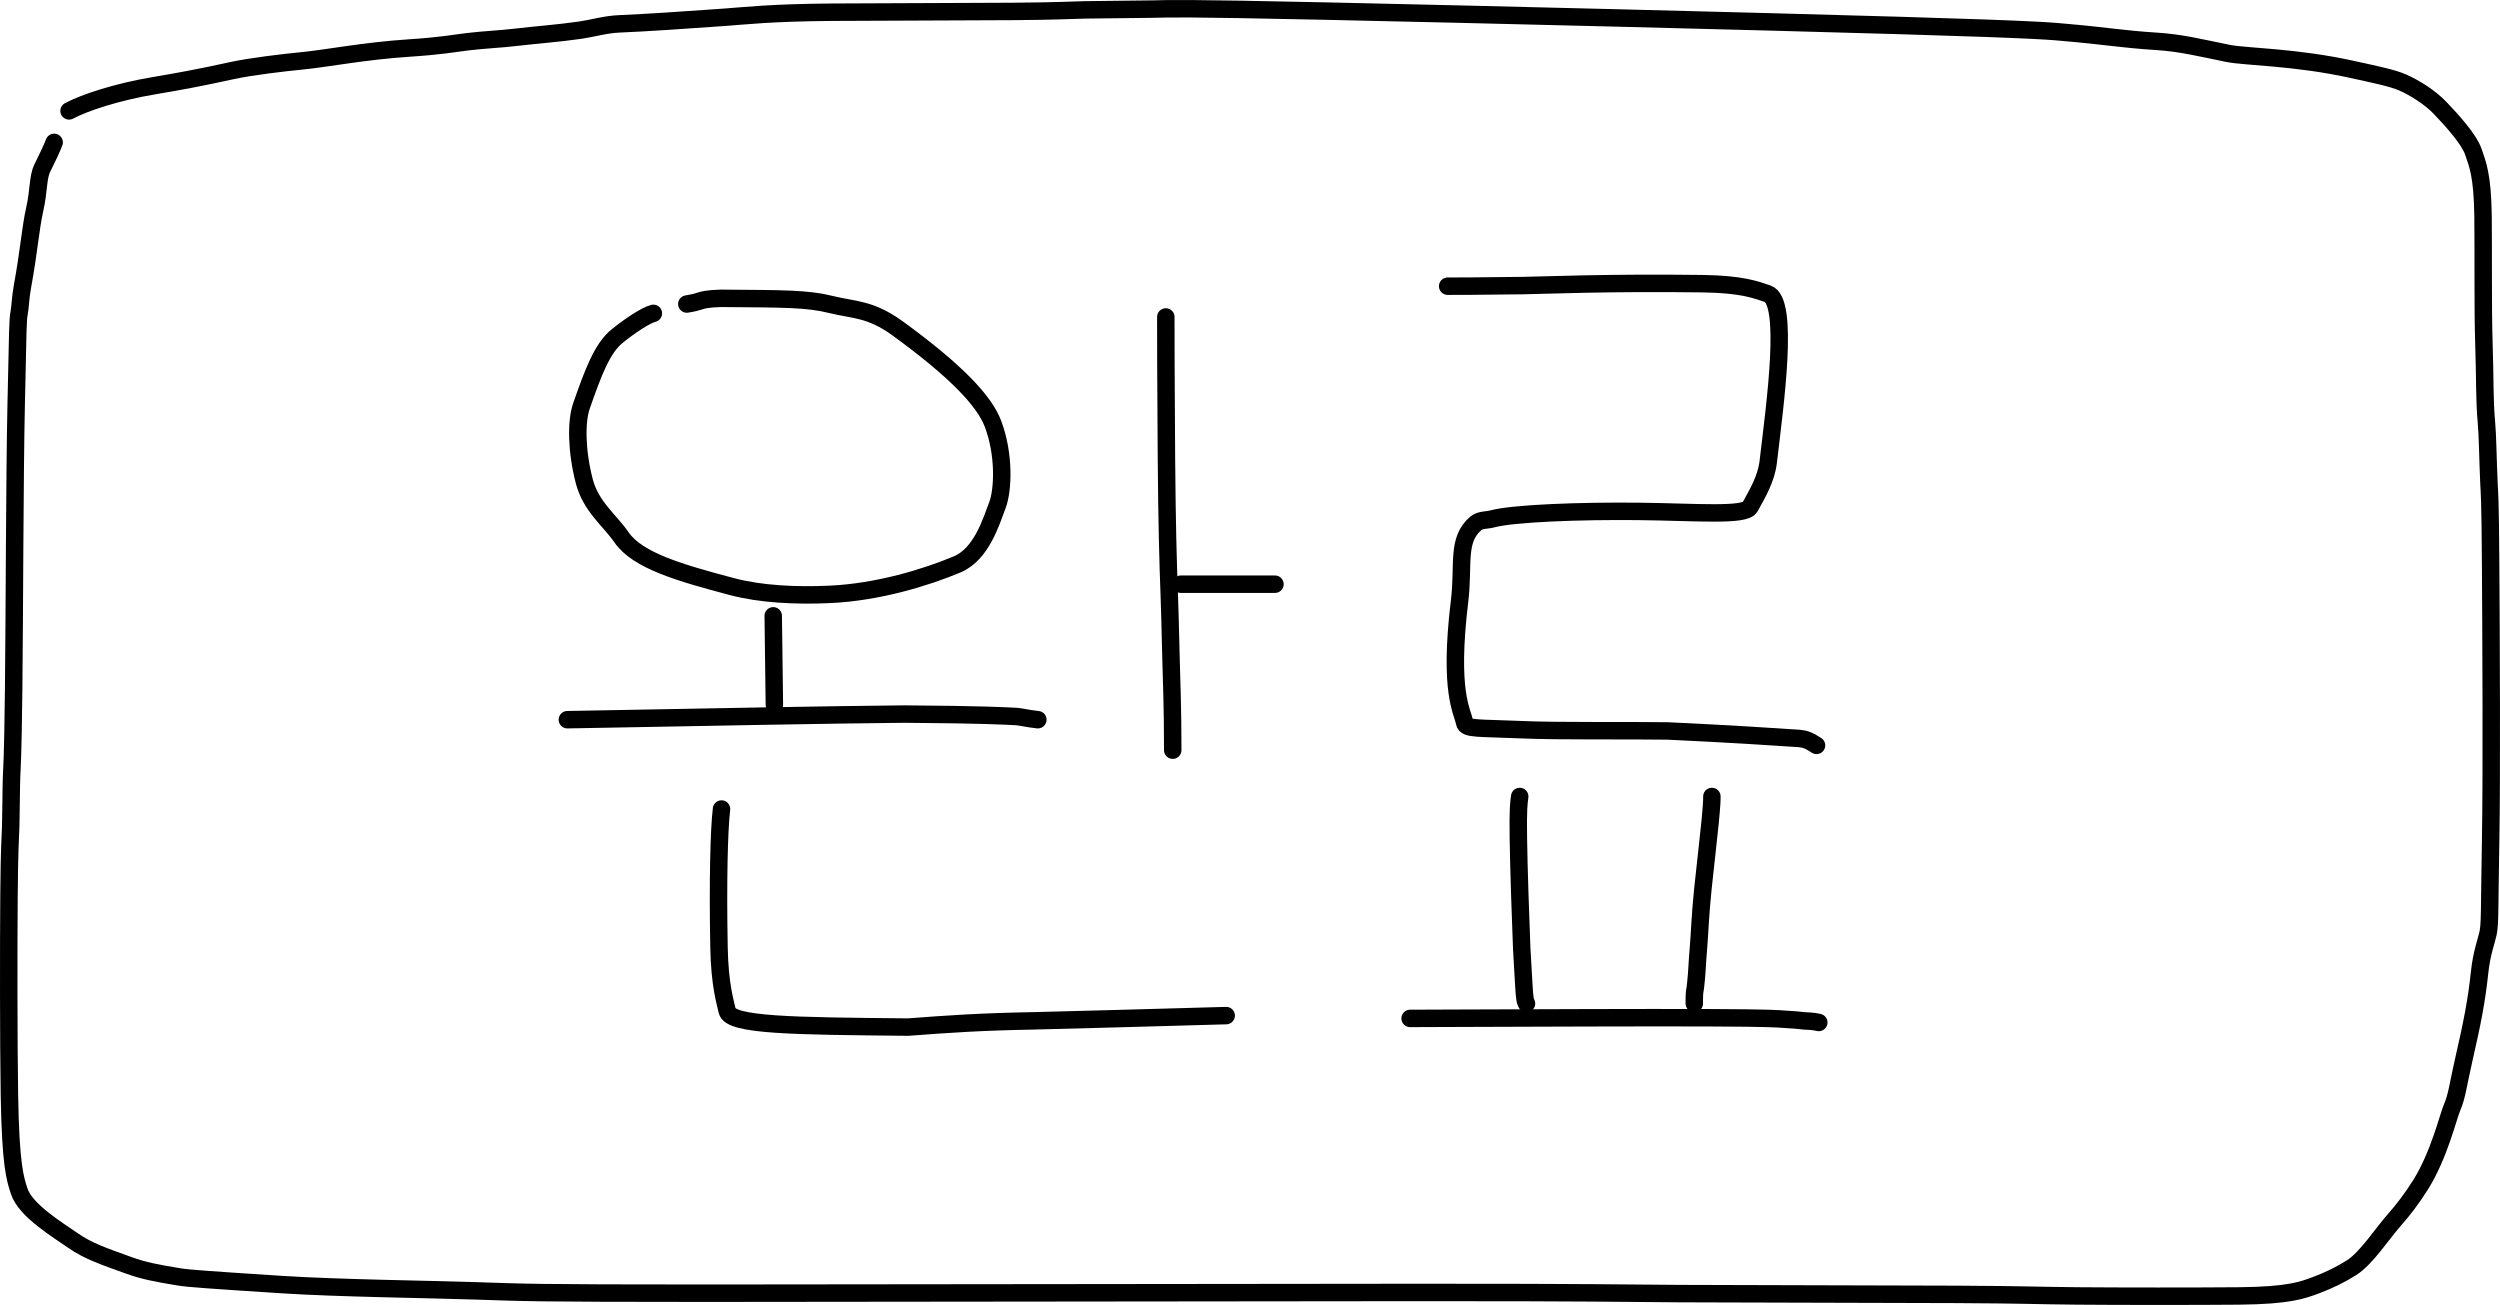
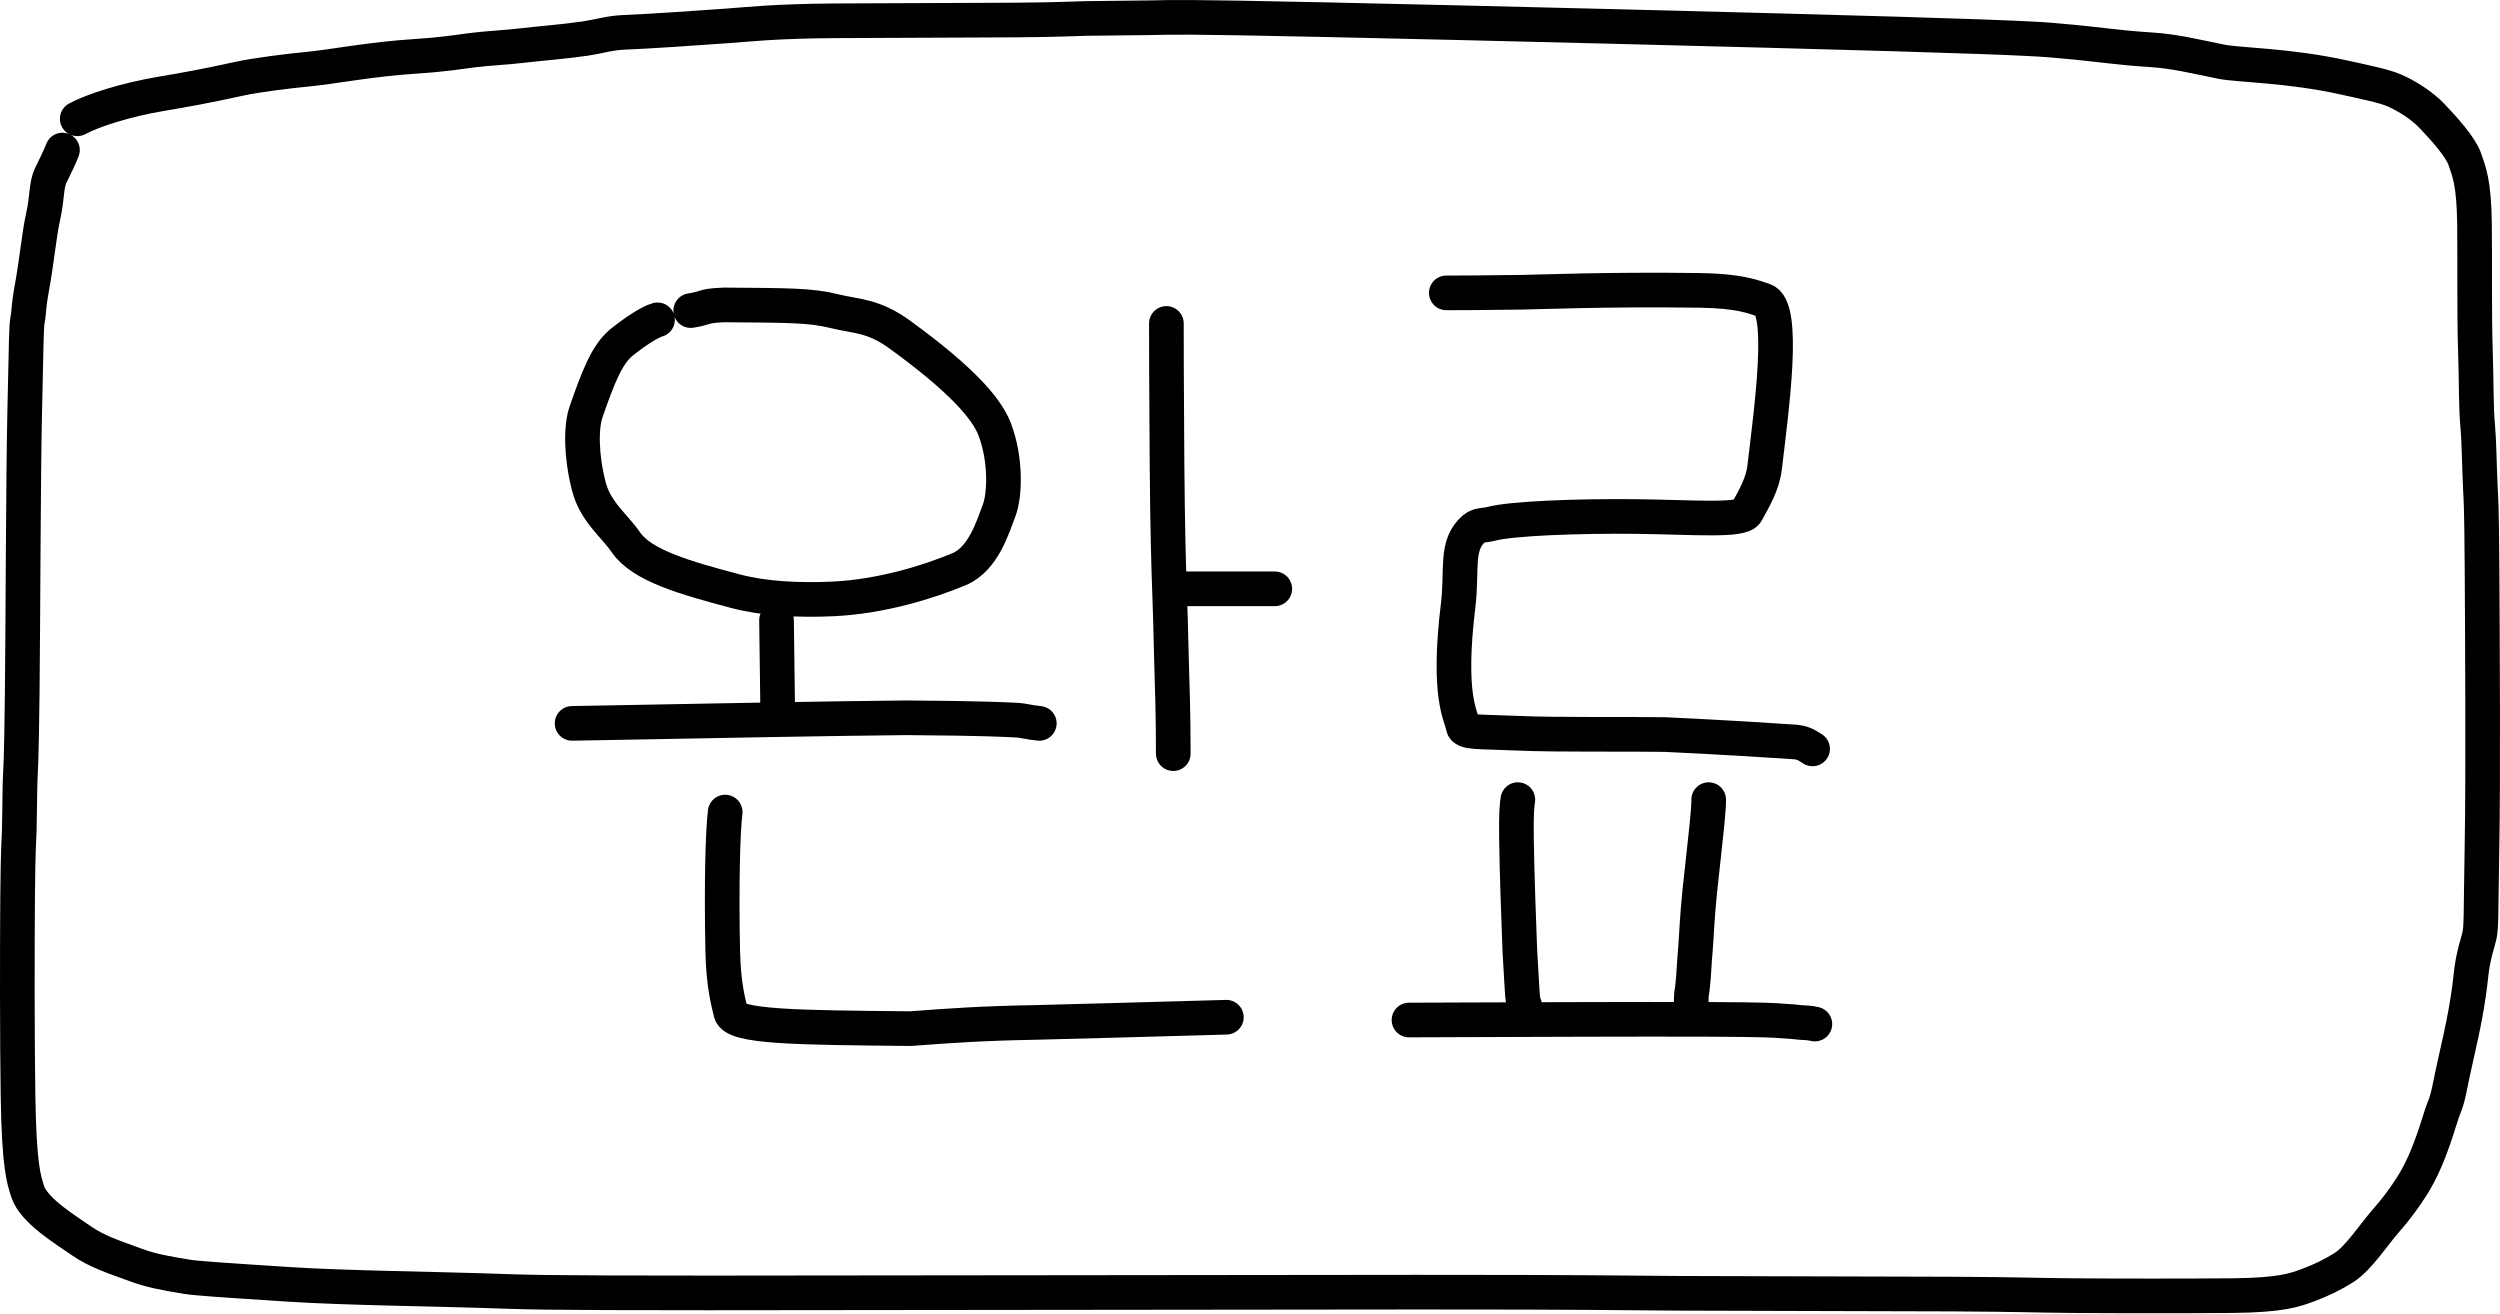
- <svg xmlns="http://www.w3.org/2000/svg" width="1433" height="748" viewBox="0 0 1433 748" fill="none">
-   <path d="M374.511 179.606C370.063 180.781 361.128 186.69 353.765 192.635C345.201 199.551 340.037 213.354 333.307 232.64C330.198 241.551 330.412 258.387 334.86 275.671C338.664 290.448 349.547 298.223 356.268 308.021C365.496 321.477 390.349 328.482 419.454 336.216C436.087 340.636 456.21 341.582 475.671 340.701C503.421 339.445 530.929 330.938 548.627 323.516C562.643 317.637 568.126 298.935 571.673 289.697C575.044 280.917 575.834 260.452 569.152 242.839C564.268 229.966 548.416 212.891 514.613 188.301C498.836 176.824 489.591 177.826 476.505 174.578C462.434 171.085 449.327 171.311 413.002 171C405.208 171.294 403.31 171.881 401.383 172.477C399.456 173.074 397.558 173.661 393.685 174.266" stroke="black" stroke-width="10" stroke-linecap="round" />
-   <path d="M443.211 353L443.87 403.902" stroke="black" stroke-width="10" stroke-linecap="round" />
-   <path d="M325.211 412.532C325.923 412.532 326.635 412.532 364.379 411.82C402.124 411.108 476.879 409.684 518.237 409.306C565.291 409.641 575.431 410.374 582.972 410.73C586.24 411.086 588.376 411.798 594.892 412.532" stroke="black" stroke-width="10" stroke-linecap="round" />
-   <path d="M668.245 181.685C668.245 187.38 668.245 218.081 668.601 262.643C668.901 300.278 669.491 321.5 670.211 340.5C670.577 350.176 670.711 357.5 671.211 377C671.577 391.304 672.211 405.06 672.211 430" stroke="black" stroke-width="10" stroke-linecap="round" />
-   <path d="M676.875 334.863H730.811" stroke="black" stroke-width="10" stroke-linecap="round" />
-   <path d="M413.576 463.727C412.152 475.569 411.418 504.76 412.13 543.003C412.535 564.738 415.735 574.338 416.804 579.416C418.578 587.846 455.068 588.099 520.555 588.727C544.356 586.951 561.022 585.731 592.831 585.139C617.517 584.547 659.549 583.363 702.854 582.143" stroke="black" stroke-width="10" stroke-linecap="round" />
-   <path d="M829.804 164.045C832.652 164.045 849.07 164.045 873.147 163.689C885.167 163.512 922.229 161.888 975.788 162.6C998.829 162.906 1006.67 166.203 1013.14 168.339C1025.74 172.497 1017.5 231.185 1013.56 264.679C1012.41 274.532 1007.45 282.662 1003.14 290.59C1000.23 295.955 972.411 293.492 938.982 293.136C906.152 292.786 867.257 294.182 855.381 297.44C852.23 298.305 848.574 297.807 846.028 299.943C834.767 309.39 839.168 323.653 836.643 344.419C830.209 397.351 838.434 407.794 839.502 414.266C840.135 418.101 847.754 417.178 872.004 418.257C893.388 419.208 933.275 418.624 955.95 418.98C993.705 420.781 1015.26 422.205 1031.47 423.295C1034.74 423.651 1036.88 424.363 1041.23 427.254" stroke="black" stroke-width="10" stroke-linecap="round" />
-   <path d="M871.104 456.544C870.592 460.128 870.08 463.711 870.328 480.66C870.577 497.608 871.601 527.813 872.256 543.757C873.431 563.82 873.687 570.041 874.075 571.976C874.207 572.888 874.207 573.656 874.983 575.222" stroke="black" stroke-width="10" stroke-linecap="round" />
-   <path d="M981.251 456.544C981.251 458.592 981.251 460.671 980.227 471.309C979.301 480.933 977.155 499.098 976.1 509.484C974.47 525.534 974.27 534.825 973.626 542.485C972.703 553.464 972.718 557.615 972.075 563.18C971.943 565.123 971.687 566.682 971.299 568.998C971.167 570.545 971.167 572.849 971.167 575.222" stroke="black" stroke-width="10" stroke-linecap="round" />
-   <path d="M808.274 583.755C808.53 583.755 808.786 583.755 842.195 583.627C875.603 583.499 942.156 583.243 978.745 583.367C1015.33 583.491 1019.94 584.003 1023.21 584.267C1028.27 584.531 1031.14 584.787 1034.23 585.174C1036.29 585.306 1039.36 585.306 1042.53 586.082" stroke="black" stroke-width="10" stroke-linecap="round" />
-   <path d="M31.052 81.61C30.094 84.269 27.19 90.483 24.286 96.289C21.623 101.613 22.34 109.191 19.93 119.874C17.452 130.857 16.532 144.361 12.917 163.937C11.609 171.017 11.697 175.576 10.971 179.351C10.172 183.508 10.245 188.043 9.28 231.511C8.363 272.769 8.314 353.03 7.828 395.035C7.341 437.04 6.862 438.363 6.615 445.659C6.368 452.955 6.368 466.184 6.129 474.101C5.889 482.019 5.41 484.224 5.163 512.92C4.916 541.616 4.916 596.736 5.396 627.336C6.043 668.709 8.779 675.762 10.957 682.677C14.489 693.893 33.434 705.16 41.666 710.966C50.453 717.163 60.034 720.313 73.596 725.224C82.169 728.328 89.103 729.693 102.629 731.912C108.374 732.854 120.975 733.689 162.095 736.355C193.111 738.365 244.903 739.02 272.759 739.922C300.616 740.824 303.012 741.265 404.63 741.272C506.248 741.279 707.016 740.838 812.598 740.831C918.18 740.824 922.492 741.265 963.047 741.493C1003.6 741.72 1080.27 741.72 1121.44 741.94C1162.61 742.161 1165.96 742.602 1190.21 742.829C1214.46 743.056 1259.5 743.056 1283.42 742.836C1312.23 742.57 1319.9 739.502 1327.66 736.609C1334.84 733.93 1341.68 730.602 1347.99 726.593C1356.51 721.18 1365.85 706.603 1372.68 698.98C1377.31 693.823 1382.83 686.532 1387.44 679.17C1398.2 661.987 1403.19 640.191 1405.6 634.619C1408.43 628.081 1409 621.484 1412.37 606.832C1417.02 586.583 1419.63 573.459 1421.33 557.156C1422.48 546.177 1425.45 538.622 1426.18 534.854C1427.31 528.969 1426.9 523.483 1427.63 482.226C1428.32 442.737 1427.88 365.564 1427.64 324.929C1427.4 284.293 1426.92 282.529 1426.67 276.991C1426.01 262.202 1425.94 250.005 1425.22 242.028C1424.01 228.803 1424.49 217.935 1423.77 196.508C1423.13 177.735 1423.52 142.891 1423.28 124.063C1422.98 100.307 1420.15 94.118 1417.72 86.982C1415.29 79.85 1405.69 69.21 1398.61 61.807C1392.95 55.883 1384.34 50.449 1377.32 47.322C1371.29 44.636 1360.18 42.431 1348.07 39.752C1315.79 32.61 1287.06 32.623 1277.16 30.619C1260.91 27.33 1250.3 24.606 1236.28 23.71C1215.82 22.404 1207.2 20.597 1183.8 18.593C1177.21 18.027 1171.95 17.042 1088.97 14.604C1006 12.165 845.478 8.196 760.631 6.372C675.783 4.548 671.471 4.989 660.624 5.217C649.778 5.444 632.528 5.444 621.965 5.664C611.402 5.885 608.048 6.326 581.164 6.553C554.28 6.78 503.968 6.78 476.852 7C441.498 7.288 428 8.998 415.404 9.893C392.122 11.548 370.907 13.007 354.899 13.682C346.95 14.017 340.357 16.134 332.858 17.243C320.635 19.05 306.003 20.142 296.804 21.252C286.694 22.471 276.963 22.815 268.004 23.924C260.042 24.91 252.279 26.369 235.145 27.485C208.048 29.25 188.013 33.478 171.453 35.062C163.169 35.854 143.75 38.096 132.613 40.554C115.246 44.388 101.765 46.868 88.457 49.086C67.093 52.647 48.304 58.871 39.585 63.568" stroke="black" stroke-width="10" stroke-linecap="round" />
+ <svg xmlns="http://www.w3.org/2000/svg" width="1443" height="758" viewBox="0 0 1443 758" fill="none">
+   <path d="M379.511 184.606C375.063 185.781 366.128 191.69 358.765 197.635C350.201 204.551 345.037 218.354 338.307 237.64C335.198 246.551 335.412 263.387 339.86 280.671C343.664 295.448 354.547 303.223 361.268 313.021C370.496 326.477 395.349 333.482 424.454 341.216C441.087 345.636 461.21 346.582 480.671 345.701C508.421 344.445 535.929 335.938 553.627 328.516C567.643 322.637 573.126 303.935 576.673 294.697C580.044 285.917 580.834 265.452 574.152 247.839C569.268 234.966 553.416 217.891 519.613 193.301C503.836 181.824 494.591 182.826 481.505 179.578C467.434 176.085 454.327 176.311 418.002 176C410.208 176.294 408.31 176.881 406.383 177.477C404.456 178.074 402.558 178.661 398.685 179.266" stroke="black" stroke-width="20" stroke-linecap="round" />
+   <path d="M448.211 358L448.87 408.902" stroke="black" stroke-width="20" stroke-linecap="round" />
+   <path d="M330.211 417.532C330.923 417.532 331.635 417.532 369.379 416.82C407.124 416.108 481.879 414.684 523.237 414.306C570.291 414.641 580.431 415.374 587.972 415.73C591.24 416.086 593.376 416.798 599.892 417.532" stroke="black" stroke-width="20" stroke-linecap="round" />
+   <path d="M673.245 186.685C673.245 192.38 673.245 223.081 673.601 267.643C673.901 305.278 674.491 326.5 675.211 345.5C675.577 355.176 675.711 362.5 676.211 382C676.577 396.304 677.211 410.06 677.211 435" stroke="black" stroke-width="20" stroke-linecap="round" />
+   <path d="M681.875 339.863H735.811" stroke="black" stroke-width="20" stroke-linecap="round" />
+   <path d="M418.576 468.727C417.152 480.569 416.418 509.76 417.13 548.003C417.535 569.737 420.735 579.338 421.804 584.415C423.578 592.846 460.068 593.099 525.555 593.727C549.356 591.951 566.022 590.731 597.831 590.139C622.517 589.547 664.549 588.363 707.854 587.143" stroke="black" stroke-width="20" stroke-linecap="round" />
+   <path d="M834.804 169.045C837.652 169.045 854.07 169.045 878.147 168.689C890.167 168.511 927.229 166.888 980.788 167.6C1003.83 167.906 1011.67 171.203 1018.14 173.338C1030.74 177.496 1022.5 236.185 1018.56 269.679C1017.41 279.532 1012.45 287.662 1008.14 295.59C1005.23 300.955 977.411 298.492 943.982 298.136C911.152 297.786 872.257 299.182 860.381 302.44C857.23 303.304 853.574 302.807 851.028 304.943C839.767 314.39 844.168 328.653 841.643 349.418C835.209 402.351 843.434 412.793 844.502 419.266C845.135 423.101 852.754 422.178 877.004 423.257C898.388 424.208 938.275 423.624 960.95 423.98C998.705 425.781 1020.26 427.205 1036.47 428.295C1039.74 428.651 1041.88 429.363 1046.23 432.254" stroke="black" stroke-width="20" stroke-linecap="round" />
+   <path d="M876.104 461.544C875.592 465.128 875.08 468.711 875.328 485.66C875.577 502.608 876.601 532.813 877.256 548.757C878.431 568.82 878.687 575.041 879.075 576.976C879.207 577.888 879.207 578.656 879.983 580.222" stroke="black" stroke-width="20" stroke-linecap="round" />
+   <path d="M986.251 461.544C986.251 463.592 986.251 465.67 985.227 476.309C984.301 485.933 982.155 504.098 981.1 514.484C979.47 530.534 979.27 539.825 978.626 547.485C977.703 558.464 977.718 562.615 977.075 568.18C976.943 570.123 976.687 571.682 976.299 573.998C976.167 575.545 976.167 577.849 976.167 580.222" stroke="black" stroke-width="20" stroke-linecap="round" />
+   <path d="M813.274 588.755C813.53 588.755 813.786 588.755 847.195 588.627C880.603 588.499 947.156 588.243 983.745 588.367C1020.33 588.491 1024.94 589.003 1028.21 589.267C1033.27 589.531 1036.14 589.787 1039.23 590.174C1041.29 590.306 1044.36 590.306 1047.53 591.082" stroke="black" stroke-width="20" stroke-linecap="round" />
+   <path d="M36.052 86.61C35.094 89.269 32.19 95.483 29.286 101.289C26.623 106.613 27.34 114.19 24.93 124.874C22.452 135.857 21.532 149.361 17.917 168.937C16.609 176.017 16.697 180.576 15.971 184.35C15.172 188.508 15.245 193.043 14.28 236.511C13.363 277.768 13.314 358.03 12.828 400.035C12.341 442.04 11.862 443.363 11.615 450.659C11.368 457.955 11.368 471.184 11.129 479.101C10.889 487.019 10.41 489.223 10.163 517.92C9.916 546.616 9.916 601.736 10.396 632.336C11.043 673.709 13.779 680.762 15.957 687.677C19.489 698.893 38.434 710.16 46.666 715.966C55.453 722.163 65.034 725.313 78.596 730.224C87.169 733.328 94.103 734.693 107.629 736.912C113.374 737.854 125.975 738.689 167.095 741.355C198.111 743.365 249.903 744.02 277.759 744.922C305.616 745.824 308.012 746.265 409.63 746.272C511.248 746.279 712.016 745.838 817.598 745.831C923.18 745.824 927.492 746.265 968.047 746.492C1008.6 746.72 1085.27 746.72 1126.44 746.94C1167.61 747.161 1170.96 747.602 1195.21 747.829C1219.46 748.056 1264.5 748.056 1288.42 747.835C1317.23 747.57 1324.9 744.501 1332.66 741.608C1339.84 738.93 1346.68 735.602 1352.99 731.593C1361.51 726.18 1370.85 711.603 1377.68 703.98C1382.31 698.823 1387.83 691.532 1392.44 684.17C1403.2 666.987 1408.19 645.191 1410.6 639.619C1413.43 633.081 1414 626.484 1417.37 611.832C1422.02 591.583 1424.63 578.459 1426.33 562.156C1427.48 551.177 1430.45 543.622 1431.18 539.854C1432.31 533.969 1431.9 528.483 1432.63 487.226C1433.32 447.737 1432.88 370.564 1432.64 329.929C1432.4 289.293 1431.92 287.529 1431.67 281.991C1431.01 267.202 1430.94 255.005 1430.22 247.027C1429.01 233.803 1429.49 222.935 1428.77 201.508C1428.13 182.735 1428.52 147.891 1428.28 129.063C1427.98 105.307 1425.15 99.118 1422.72 91.982C1420.29 84.85 1410.69 74.21 1403.61 66.807C1397.95 60.883 1389.34 55.449 1382.32 52.322C1376.29 49.636 1365.18 47.431 1353.07 44.752C1320.79 37.61 1292.06 37.623 1282.16 35.619C1265.91 32.33 1255.3 29.606 1241.28 28.71C1220.82 27.404 1212.2 25.597 1188.8 23.592C1182.21 23.027 1176.95 22.042 1093.97 19.604C1011 17.165 850.478 13.196 765.631 11.372C680.783 9.548 676.471 9.989 665.624 10.216C654.778 10.444 637.528 10.444 626.965 10.664C616.402 10.885 613.048 11.326 586.164 11.553C559.28 11.78 508.968 11.78 481.852 12C446.498 12.288 433 13.998 420.404 14.893C397.122 16.548 375.907 18.007 359.899 18.682C351.95 19.017 345.357 21.134 337.858 22.243C325.635 24.05 311.003 25.142 301.804 26.252C291.694 27.471 281.963 27.815 273.004 28.924C265.042 29.91 257.279 31.369 240.145 32.485C213.048 34.25 193.013 38.478 176.453 40.062C168.169 40.854 148.75 43.096 137.613 45.554C120.246 49.388 106.765 51.868 93.457 54.086C72.093 57.647 53.304 63.871 44.585 68.568" stroke="black" stroke-width="20" stroke-linecap="round" />
</svg>
